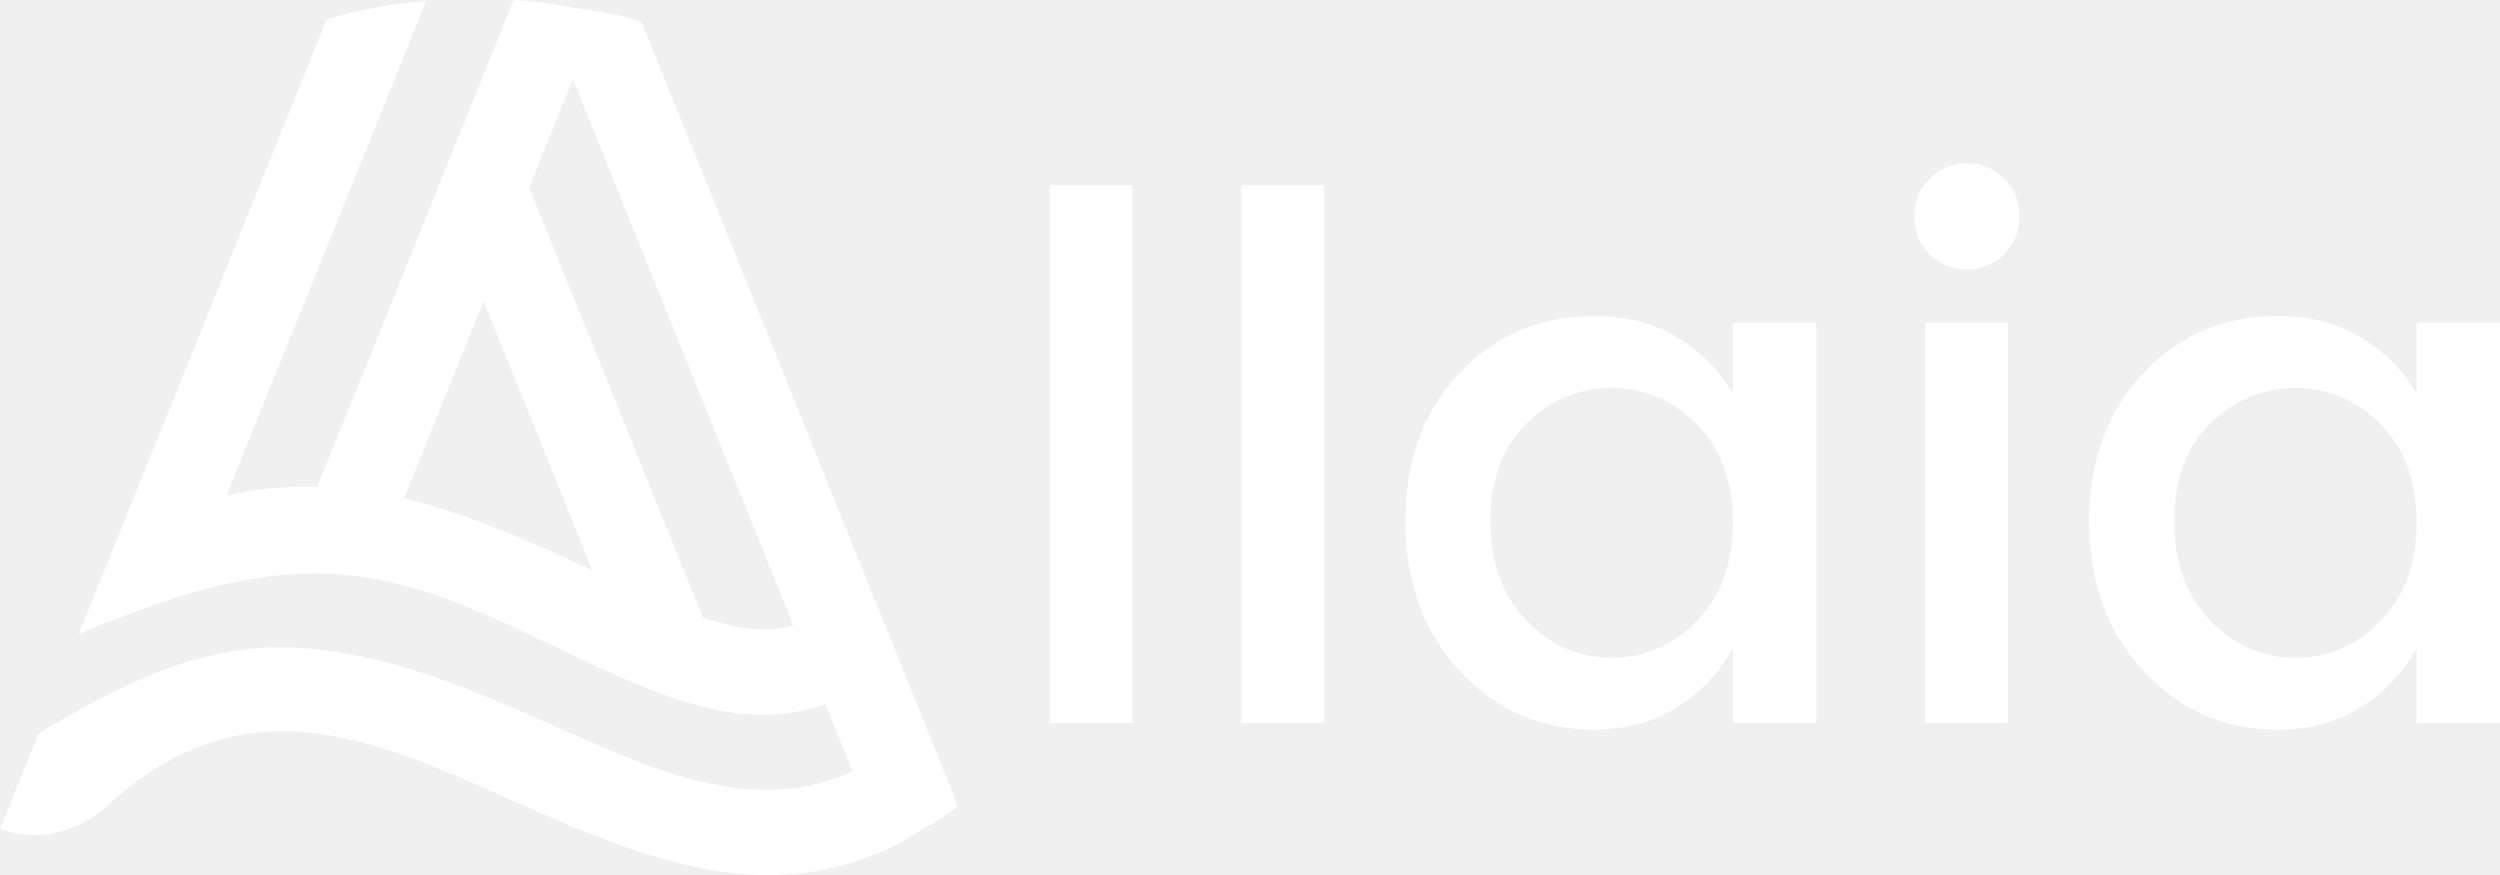
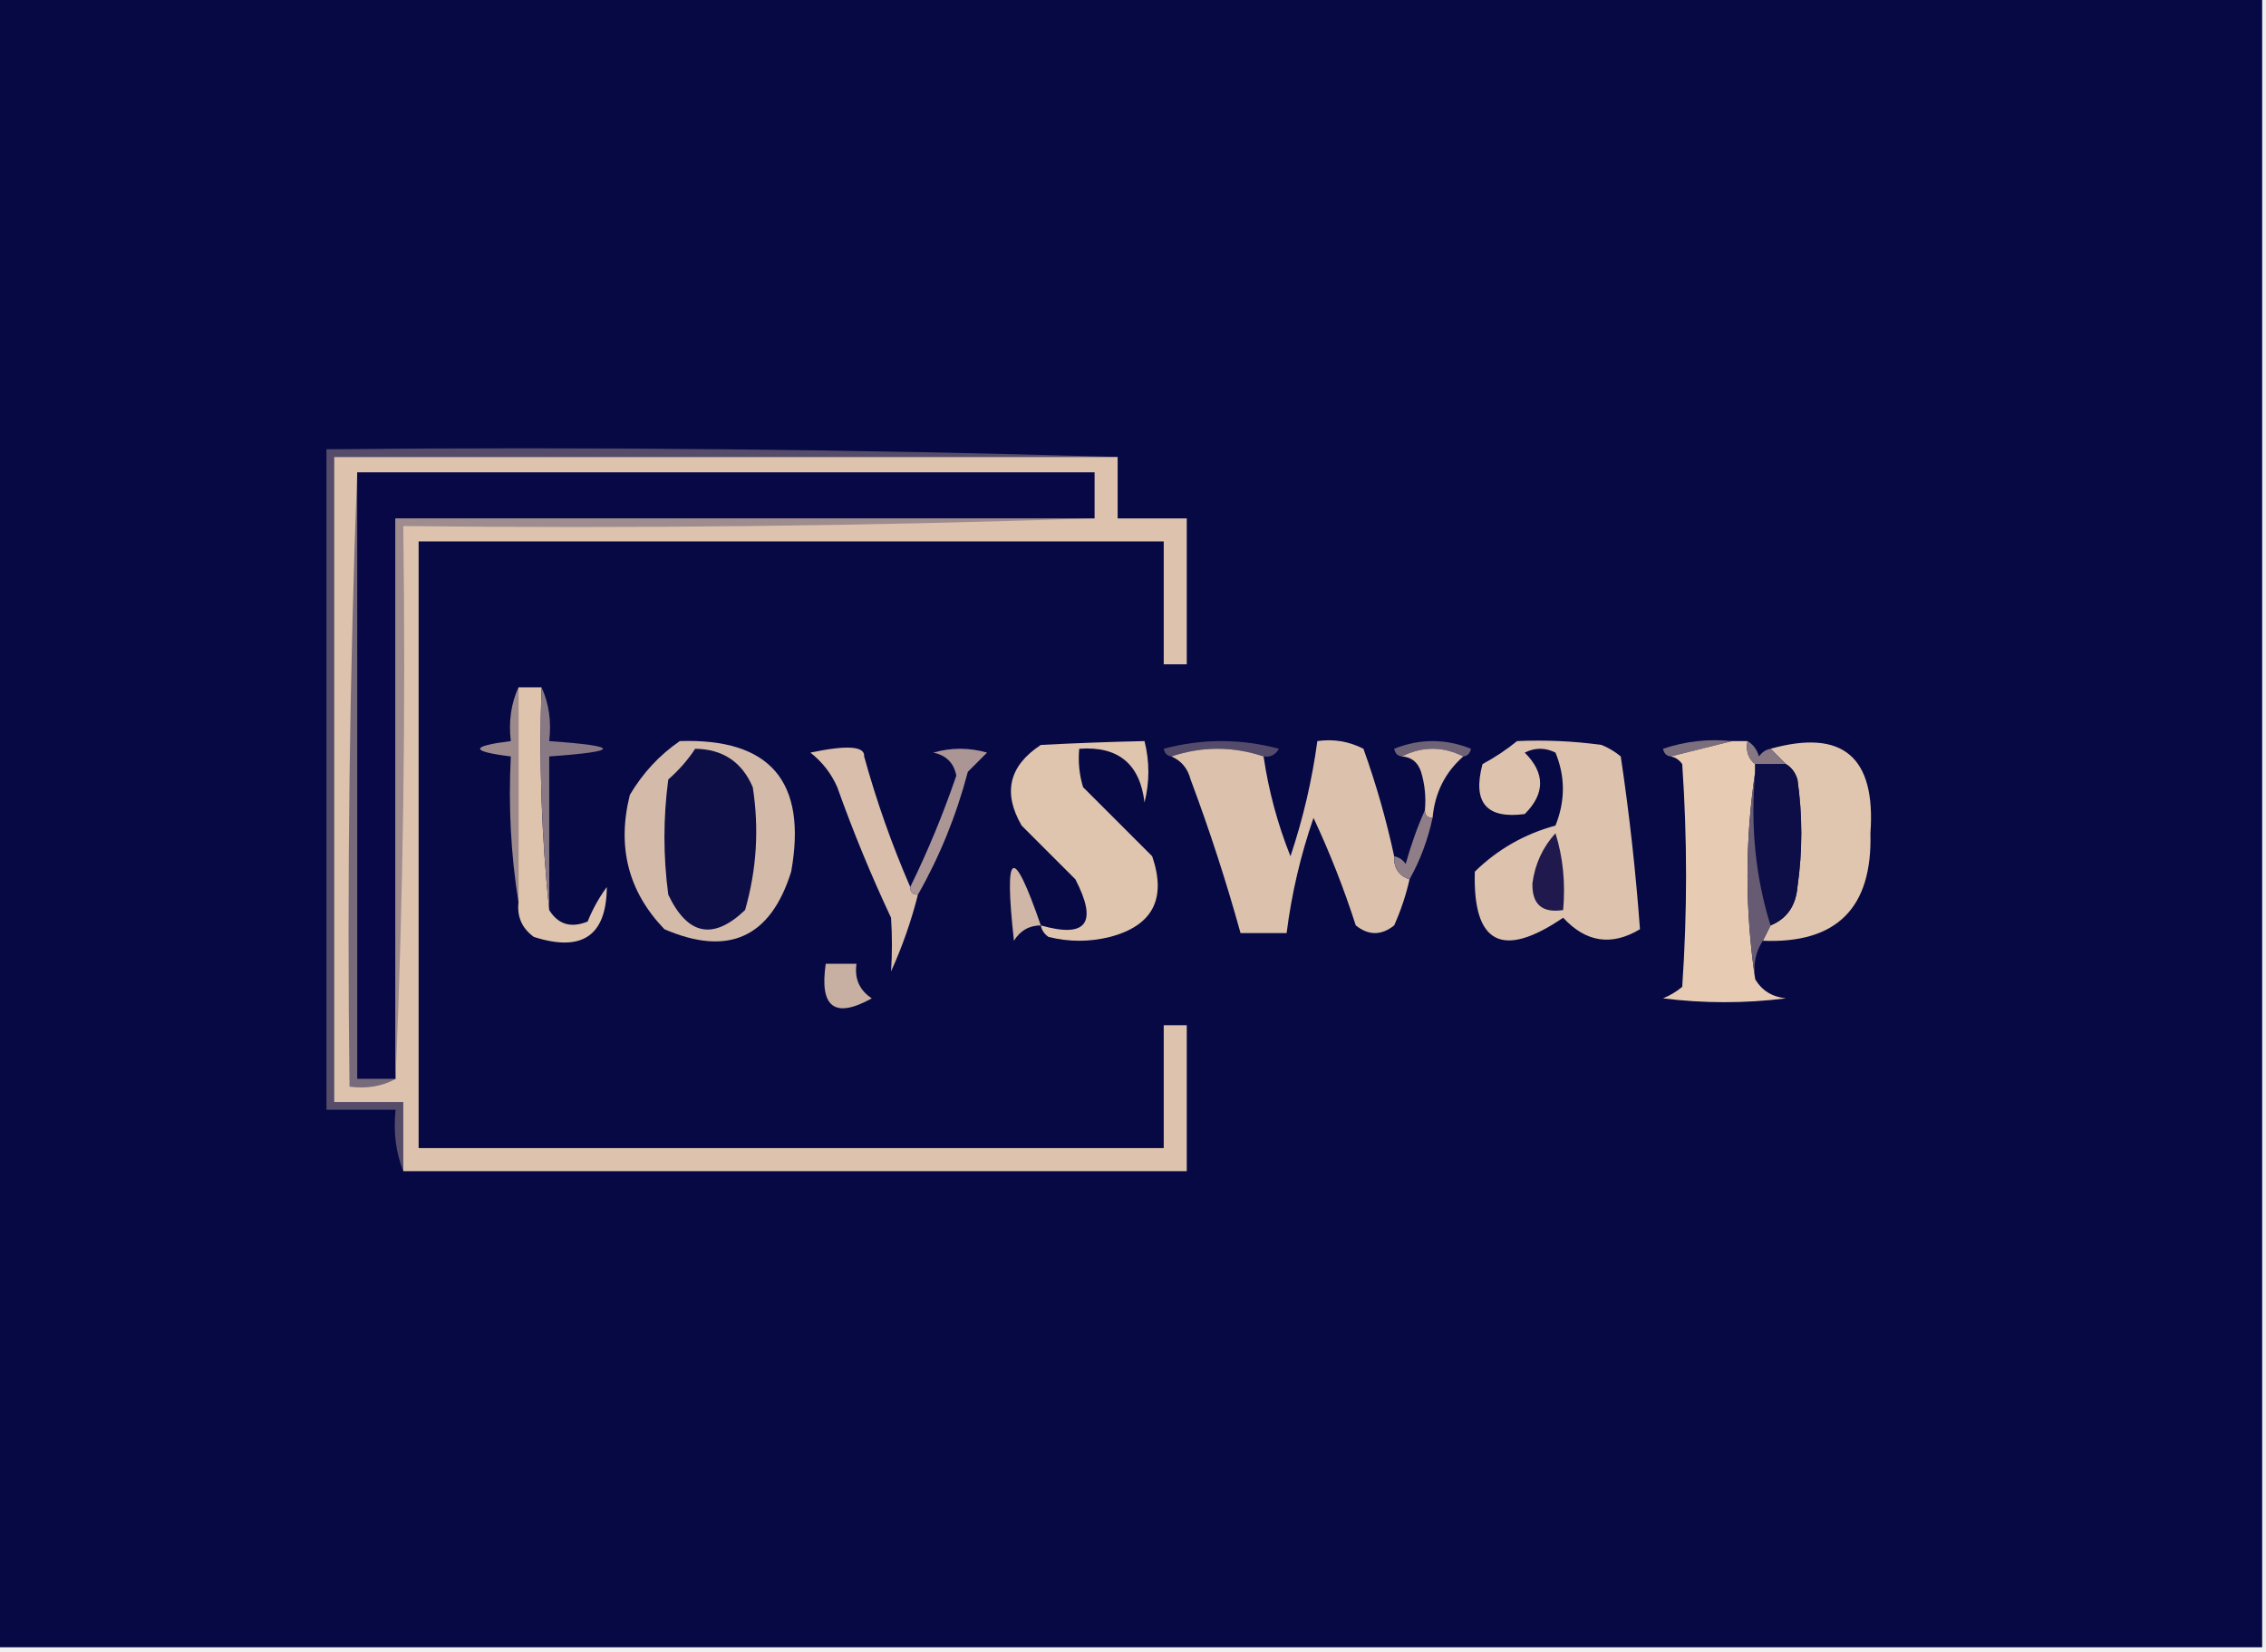
- <svg xmlns="http://www.w3.org/2000/svg" version="1.1" id="Layer_1" x="0px" y="0px" width="100px" height="35px" viewBox="0 0 100 35" enable-background="new 0 0 100 35" xml:space="preserve">
-   <path fill="#FFFFFF" d="M38.315,32.275l-0.155-0.435l-0.02-0.055c0,0-12.43-30.793-12.43-30.796c-0.139-0.342-2.18-0.58-2.57-0.652  C22.283,0.18,21.417,0.043,20.545,0c0,0-7.845,19.475-7.865,19.475c-1.185-0.039-2.369,0.059-3.614,0.332l7.982-19.768  c-1.341,0.097-2.68,0.35-3.981,0.739L3.146,25.367c0.854-0.369,1.98-0.816,3.223-1.242c2.589-0.896,5.336-1.443,8.077-1.059  c2.961,0.42,5.696,1.83,8.391,3.104c2.569,1.21,5.734,2.762,8.659,2.359c0.52-0.071,1.025-0.174,1.518-0.36l1.089,2.685  c-4.1,1.901-8.41-0.267-12.176-1.924c-3.152-1.39-6.47-2.811-9.982-3.02c-3.609-0.215-6.744,1.271-9.783,3.066  c-0.21,0.125-0.42,0.25-0.627,0.377L0,33.15c1.456,0.562,2.777,0.078,3.612-0.394c0.118-0.073,0.233-0.151,0.331-0.229  C3.982,32.507,4,32.489,4.059,32.45c5.555-5.271,10.644-3.017,16.488-0.408C23.75,33.463,27.208,35,30.761,35  c2.119,0,4.254-0.545,6.389-1.984h0.059L38.315,32.275z M16.158,19.939l3.185-7.897l4.351,10.776  C21.402,21.751,18.876,20.583,16.158,19.939z M28.121,24.708L21.168,7.51l1.747-4.338l8.818,21.85  C30.705,25.311,29.539,25.175,28.121,24.708z" />
+ <svg xmlns="http://www.w3.org/2000/svg" version="1.1" width="295px" height="215px" style="shape-rendering:geometricPrecision; text-rendering:geometricPrecision; image-rendering:optimizeQuality; fill-rule:evenodd; clip-rule:evenodd">
  <g>
-     <path fill="#FFFFFF" d="M41.993,28.923V7.404h3.31v21.519H41.993z" />
-     <path fill="#FFFFFF" d="M49.658,28.923V7.404h3.309v21.519H49.658z" />
-     <path fill="#FFFFFF" d="M58.396,26.846c-1.451-1.561-2.18-3.559-2.18-5.99c0-2.433,0.723-4.412,2.162-5.934   c1.441-1.522,3.238-2.282,5.387-2.282c1.26,0,2.366,0.286,3.324,0.857c0.958,0.571,1.699,1.323,2.225,2.254V12.9h3.338v16.021   h-3.338v-2.993c-0.543,0.987-1.289,1.776-2.236,2.368c-0.948,0.593-2.053,0.888-3.311,0.888   C61.637,29.186,59.848,28.404,58.396,26.846z M67.875,24.838c0.958-0.979,1.438-2.291,1.438-3.938s-0.479-2.958-1.438-3.926   c-0.957-0.969-2.098-1.454-3.411-1.454c-1.315,0-2.452,0.475-3.411,1.426c-0.957,0.95-1.436,2.25-1.436,3.896   s0.479,2.973,1.436,3.971c0.959,1,2.096,1.498,3.411,1.498C65.779,26.307,66.917,25.816,67.875,24.838z" />
-     <path fill="#FFFFFF" d="M80.777,8.655c0,0.601-0.201,1.104-0.606,1.512c-0.407,0.407-0.905,0.611-1.495,0.611   c-0.591,0-1.09-0.204-1.494-0.611c-0.406-0.407-0.609-0.911-0.609-1.512c0-0.601,0.203-1.105,0.609-1.513   c0.404-0.407,0.903-0.611,1.494-0.611c0.59,0,1.088,0.204,1.495,0.611C80.576,7.55,80.777,8.055,80.777,8.655z M77.005,28.923   V12.901h3.31v16.021L77.005,28.923L77.005,28.923z" />
-     <path fill="#FFFFFF" d="M85.743,26.846c-1.45-1.561-2.179-3.559-2.179-5.99c0-2.433,0.723-4.412,2.162-5.934   c1.441-1.522,3.238-2.282,5.389-2.282c1.259,0,2.367,0.286,3.324,0.857c0.957,0.571,1.697,1.323,2.222,2.254V12.9H100v16.021   h-3.339v-2.993c-0.543,0.987-1.288,1.776-2.235,2.368c-0.949,0.593-2.052,0.888-3.311,0.888   C88.986,29.186,87.195,28.404,85.743,26.846z M95.223,24.838c0.961-0.979,1.438-2.291,1.438-3.938s-0.478-2.958-1.438-3.926   c-0.957-0.969-2.096-1.454-3.408-1.454c-1.316,0-2.453,0.475-3.412,1.426c-0.959,0.95-1.437,2.25-1.437,3.896   s0.478,2.973,1.437,3.971c0.959,1,2.096,1.498,3.412,1.498C93.127,26.307,94.266,25.816,95.223,24.838z" />
+     <path style="opacity:1" fill="#070945" d="M -0.5,-0.5 C 97.833,-0.5 196.167,-0.5 294.5,-0.5C 294.5,71.167 294.5,142.833 294.5,214.5C 196.167,214.5 97.833,214.5 -0.5,214.5C -0.5,142.833 -0.5,71.167 -0.5,-0.5 Z" />
+   </g>
+   <g>
+     <path style="opacity:1" fill="#554c6a" d="M 145.5,59.5 C 111.5,59.5 77.5,59.5 43.5,59.5C 43.5,87.5 43.5,115.5 43.5,143.5C 46.5,143.5 49.5,143.5 52.5,143.5C 52.5,146.5 52.5,149.5 52.5,152.5C 51.527,150.052 51.194,147.385 51.5,144.5C 48.5,144.5 45.5,144.5 42.5,144.5C 42.5,115.833 42.5,87.167 42.5,58.5C 77.004,58.168 111.337,58.502 145.5,59.5 Z" />
+   </g>
+   <g>
+     <path style="opacity:1" fill="#ddc3ad" d="M 145.5,59.5 C 145.5,62.167 145.5,64.833 145.5,67.5C 148.5,67.5 151.5,67.5 154.5,67.5C 154.5,73.833 154.5,80.167 154.5,86.5C 153.5,86.5 152.5,86.5 151.5,86.5C 151.5,81.167 151.5,75.833 151.5,70.5C 119.167,70.5 86.833,70.5 54.5,70.5C 54.5,96.833 54.5,123.167 54.5,149.5C 86.833,149.5 119.167,149.5 151.5,149.5C 151.5,144.167 151.5,138.833 151.5,133.5C 152.5,133.5 153.5,133.5 154.5,133.5C 154.5,139.833 154.5,146.167 154.5,152.5C 120.5,152.5 86.5,152.5 52.5,152.5C 52.5,149.5 52.5,146.5 52.5,143.5C 49.5,143.5 46.5,143.5 43.5,143.5C 43.5,115.5 43.5,87.5 43.5,59.5C 77.5,59.5 111.5,59.5 145.5,59.5 Z" />
+   </g>
+   <g>
+     <path style="opacity:1" fill="#776b7b" d="M 46.5,61.5 C 46.5,87.833 46.5,114.167 46.5,140.5C 48.167,140.5 49.833,140.5 51.5,140.5C 49.735,141.461 47.735,141.795 45.5,141.5C 45.169,114.661 45.502,87.995 46.5,61.5 Z" />
+   </g>
+   <g>
+     <path style="opacity:1" fill="#070845" d="M 46.5,61.5 C 78.5,61.5 110.5,61.5 142.5,61.5C 142.5,63.5 142.5,65.5 142.5,67.5C 112.167,67.5 81.833,67.5 51.5,67.5C 51.5,91.833 51.5,116.167 51.5,140.5C 49.833,140.5 48.167,140.5 46.5,140.5C 46.5,114.167 46.5,87.833 46.5,61.5 Z" />
+   </g>
+   <g>
+     <path style="opacity:1" fill="#9e8c8e" d="M 142.5,67.5 C 112.671,68.498 82.671,68.831 52.5,68.5C 52.831,92.672 52.498,116.672 51.5,140.5C 51.5,116.167 51.5,91.833 51.5,67.5C 81.833,67.5 112.167,67.5 142.5,67.5 Z" />
+   </g>
+   <g>
+     <path style="opacity:1" fill="#dec3ad" d="M 67.5,89.5 C 68.5,89.5 69.5,89.5 70.5,89.5C 70.173,99.348 70.506,109.014 71.5,118.5C 72.659,120.377 74.326,120.877 76.5,120C 77.147,118.391 77.98,116.891 79,115.5C 78.954,121.852 75.788,124.018 69.5,122C 67.963,120.89 67.296,119.39 67.5,117.5C 67.5,108.167 67.5,98.833 67.5,89.5 Z" />
+   </g>
+   <g>
+     <path style="opacity:1" fill="#dfc4ae" d="M 135.5,120.5 C 141.442,122.197 142.942,120.197 140,114.5C 137.667,112.167 135.333,109.833 133,107.5C 130.523,103.22 131.356,99.72 135.5,97C 140.115,96.761 144.615,96.594 149,96.5C 149.667,99.167 149.667,101.833 149,104.5C 148.406,99.466 145.573,97.132 140.5,97.5C 140.34,99.199 140.506,100.866 141,102.5C 144,105.5 147,108.5 150,111.5C 151.892,117.042 150.059,120.542 144.5,122C 141.833,122.667 139.167,122.667 136.5,122C 135.944,121.617 135.611,121.117 135.5,120.5 Z" />
+   </g>
+   <g>
+     <path style="opacity:1" fill="#544a6a" d="M 164.5,98.5 C 160.5,97.167 156.5,97.167 152.5,98.5C 151.957,98.44 151.624,98.107 151.5,97.5C 156.5,96.167 161.5,96.167 166.5,97.5C 166.043,98.297 165.376,98.631 164.5,98.5 Z" />
+   </g>
+   <g>
+     <path style="opacity:1" fill="#6e6277" d="M 190.5,98.5 C 187.833,97.167 185.167,97.167 182.5,98.5C 181.957,98.44 181.624,98.107 181.5,97.5C 184.833,96.167 188.167,96.167 191.5,97.5C 191.376,98.107 191.043,98.44 190.5,98.5 Z" />
+   </g>
+   <g>
+     <path style="opacity:1" fill="#ddc3ad" d="M 197.5,96.5 C 201.182,96.335 204.848,96.501 208.5,97C 209.416,97.374 210.25,97.874 211,98.5C 212.115,105.975 212.948,113.475 213.5,121C 209.803,123.218 206.469,122.718 203.5,119.5C 195.562,124.901 191.728,122.901 192,113.5C 194.962,110.601 198.462,108.601 202.5,107.5C 203.787,104.291 203.787,101.125 202.5,98C 201.167,97.333 199.833,97.333 198.5,98C 201.167,100.667 201.167,103.333 198.5,106C 193.504,106.664 191.67,104.498 193,99.5C 194.652,98.601 196.152,97.601 197.5,96.5 Z" />
+   </g>
+   <g>
+     <path style="opacity:1" fill="#7b6e7d" d="M 225.5,96.5 C 222.833,97.167 220.167,97.833 217.5,98.5C 216.957,98.44 216.624,98.107 216.5,97.5C 219.428,96.516 222.428,96.183 225.5,96.5 Z" />
+   </g>
+   <g>
+     <path style="opacity:1" fill="#e1c6af" d="M 229.5,122.5 C 229.833,121.833 230.167,121.167 230.5,120.5C 232.614,119.64 233.78,117.973 234,115.5C 234.667,110.833 234.667,106.167 234,101.5C 233.722,100.584 233.222,99.918 232.5,99.5C 231.833,98.833 231.167,98.167 230.5,97.5C 239.897,94.885 244.23,98.551 243.5,108.5C 243.778,118.222 239.111,122.889 229.5,122.5 Z" />
+   </g>
+   <g>
+     <path style="opacity:1" fill="#d4bba9" d="M 88.5,96.5 C 100.274,96.113 105.107,101.78 103,113.5C 100.324,122.087 94.824,124.587 86.5,121C 81.796,116.117 80.296,110.283 82,103.5C 83.694,100.642 85.861,98.309 88.5,96.5 Z" />
+   </g>
+   <g>
+     <path style="opacity:1" fill="#d8beab" d="M 118.5,115.5 C 118.5,116.167 118.833,116.5 119.5,116.5C 118.64,119.911 117.474,123.244 116,126.5C 116.155,124.189 116.155,121.856 116,119.5C 113.39,113.947 111.057,108.281 109,102.5C 108.215,100.714 107.049,99.214 105.5,98C 110.288,96.99 112.621,97.157 112.5,98.5C 114.104,104.311 116.104,109.978 118.5,115.5 Z" />
+   </g>
+   <g>
+     <path style="opacity:1" fill="#dcc2ad" d="M 181.5,111.5 C 181.427,113.027 182.094,114.027 183.5,114.5C 183.039,116.55 182.372,118.55 181.5,120.5C 179.833,121.833 178.167,121.833 176.5,120.5C 174.951,115.681 173.118,111.014 171,106.5C 169.309,111.399 168.143,116.399 167.5,121.5C 165.5,121.5 163.5,121.5 161.5,121.5C 159.635,114.761 157.468,108.095 155,101.5C 154.623,100.058 153.79,99.058 152.5,98.5C 156.5,97.167 160.5,97.167 164.5,98.5C 165.153,102.962 166.32,107.295 168,111.5C 169.642,106.598 170.809,101.598 171.5,96.5C 173.604,96.201 175.604,96.534 177.5,97.5C 179.147,102.091 180.481,106.757 181.5,111.5 Z" />
+   </g>
+   <g>
+     <path style="opacity:1" fill="#dcc2ad" d="M 182.5,98.5 C 185.167,97.167 187.833,97.167 190.5,98.5C 188.127,100.579 186.794,103.246 186.5,106.5C 185.833,106.5 185.5,106.167 185.5,105.5C 185.66,103.801 185.494,102.134 185,100.5C 184.583,99.244 183.75,98.577 182.5,98.5 Z" />
+   </g>
+   <g>
+     <path style="opacity:1" fill="#e7cbb2" d="M 225.5,96.5 C 226.167,96.5 226.833,96.5 227.5,96.5C 227.263,97.791 227.596,98.791 228.5,99.5C 228.5,99.833 228.5,100.167 228.5,100.5C 227.167,109.5 227.167,118.5 228.5,127.5C 229.347,128.966 230.68,129.8 232.5,130C 227.167,130.667 221.833,130.667 216.5,130C 217.416,129.626 218.25,129.126 219,128.5C 219.667,118.833 219.667,109.167 219,99.5C 218.617,98.944 218.117,98.611 217.5,98.5C 220.167,97.833 222.833,97.167 225.5,96.5 Z" />
+   </g>
+   <g>
+     <path style="opacity:1" fill="#9c8a8d" d="M 67.5,89.5 C 67.5,98.833 67.5,108.167 67.5,117.5C 66.51,111.355 66.177,105.022 66.5,98.5C 61.167,97.833 61.167,97.167 66.5,96.5C 66.198,93.941 66.532,91.607 67.5,89.5 Z" />
+   </g>
+   <g>
+     <path style="opacity:1" fill="#887984" d="M 70.5,89.5 C 71.468,91.607 71.802,93.941 71.5,96.5C 80.833,97.167 80.833,97.833 71.5,98.5C 71.5,105.167 71.5,111.833 71.5,118.5C 70.506,109.014 70.173,99.348 70.5,89.5 Z" />
+   </g>
+   <g>
+     <path style="opacity:1" fill="#0e0e47" d="M 90.5,97.5 C 94.09,97.544 96.59,99.211 98,102.5C 98.839,107.921 98.506,113.254 97,118.5C 92.853,122.459 89.52,121.792 87,116.5C 86.333,111.5 86.333,106.5 87,101.5C 88.376,100.295 89.542,98.962 90.5,97.5 Z" />
+   </g>
+   <g>
+     <path style="opacity:1" fill="#877783" d="M 227.5,96.5 C 228.222,96.918 228.722,97.584 229,98.5C 229.383,97.944 229.883,97.611 230.5,97.5C 231.167,98.167 231.833,98.833 232.5,99.5C 231.167,99.5 229.833,99.5 228.5,99.5C 227.596,98.791 227.263,97.791 227.5,96.5 Z" />
+   </g>
+   <g>
+     <path style="opacity:1" fill="#0d0d47" d="M 228.5,99.5 C 229.833,99.5 231.167,99.5 232.5,99.5C 233.222,99.918 233.722,100.584 234,101.5C 234.667,106.167 234.667,110.833 234,115.5C 233.78,117.973 232.614,119.64 230.5,120.5C 228.541,114.25 227.874,107.584 228.5,100.5C 228.5,100.167 228.5,99.833 228.5,99.5 Z" />
+   </g>
+   <g>
+     <path style="opacity:1" fill="#665b73" d="M 228.5,100.5 C 227.874,107.584 228.541,114.25 230.5,120.5C 230.167,121.167 229.833,121.833 229.5,122.5C 228.549,123.919 228.216,125.585 228.5,127.5C 227.167,118.5 227.167,109.5 228.5,100.5 Z" />
+   </g>
+   <g>
+     <path style="opacity:1" fill="#8f7e87" d="M 185.5,105.5 C 185.5,106.167 185.833,106.5 186.5,106.5C 185.871,109.397 184.871,112.064 183.5,114.5C 182.094,114.027 181.427,113.027 181.5,111.5C 182.117,111.611 182.617,111.944 183,112.5C 183.698,109.996 184.531,107.663 185.5,105.5 Z" />
+   </g>
+   <g>
+     <path style="opacity:1" fill="#20194e" d="M 202.5,108.5 C 203.479,111.625 203.813,114.958 203.5,118.5C 200.757,118.923 199.424,117.756 199.5,115C 199.84,112.489 200.84,110.322 202.5,108.5 Z" />
+   </g>
+   <g>
+     <path style="opacity:1" fill="#ab9695" d="M 119.5,116.5 C 118.833,116.5 118.5,116.167 118.5,115.5C 120.767,110.888 122.767,106.055 124.5,101C 124.18,99.347 123.18,98.347 121.5,98C 123.833,97.333 126.167,97.333 128.5,98C 127.667,98.833 126.833,99.667 126,100.5C 124.491,106.214 122.325,111.548 119.5,116.5 Z" />
+   </g>
+   <g>
+     <path style="opacity:1" fill="#cfb6a6" d="M 135.5,120.5 C 133.983,120.511 132.816,121.177 132,122.5C 130.681,110.575 131.847,109.908 135.5,120.5 Z" />
+   </g>
+   <g>
+     <path style="opacity:1" fill="#c7afa2" d="M 107.5,125.5 C 108.833,125.5 110.167,125.5 111.5,125.5C 111.227,127.451 111.893,128.951 113.5,130C 108.665,132.683 106.665,131.183 107.5,125.5 Z" />
  </g>
</svg>
